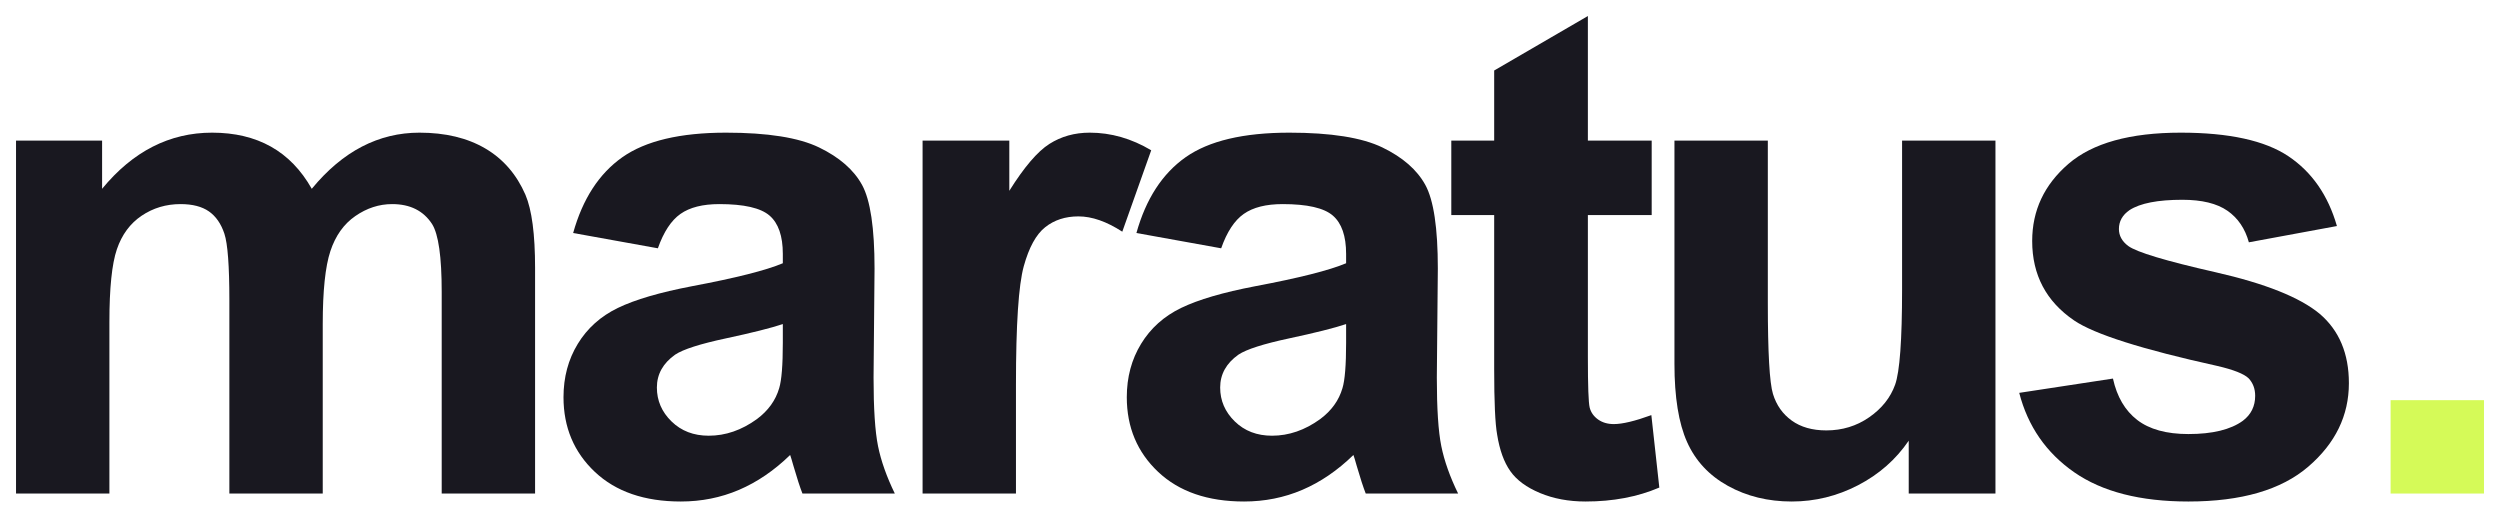
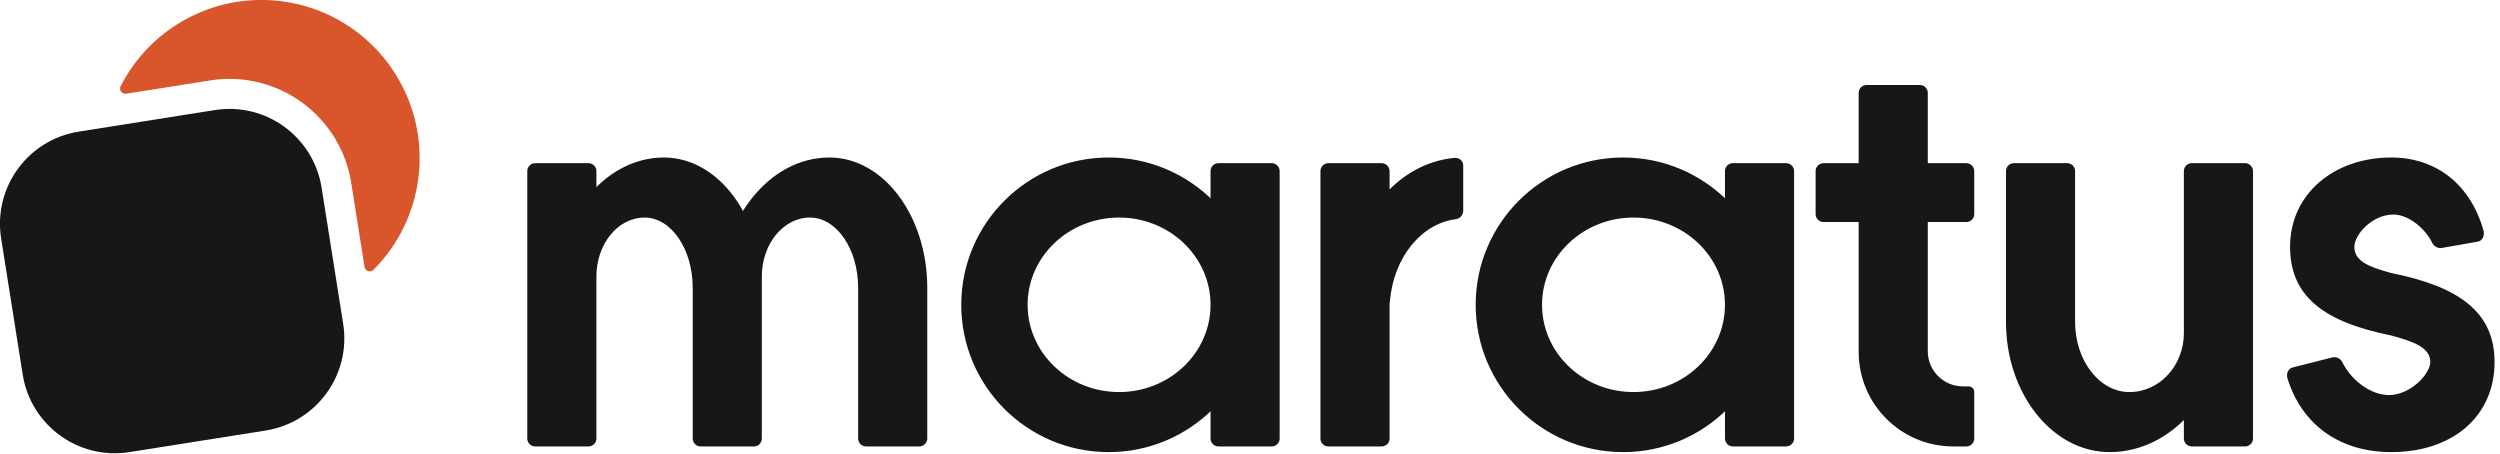
- <svg xmlns="http://www.w3.org/2000/svg" width="749.370" height="155.129" viewBox="0 0 124.895 25.855" role="img" aria-labelledby="title">
-   <g transform="translate(-1.291797 24.65645)">
-     <path fill="#191820" d="M2.092 -17.631H6.392V-15.224Q8.699 -18.029 11.887 -18.029Q13.58 -18.029 14.825 -17.332Q16.07 -16.635 16.867 -15.224Q18.029 -16.635 19.374 -17.332Q20.719 -18.029 22.246 -18.029Q24.188 -18.029 25.533 -17.241Q26.878 -16.452 27.542 -14.925Q28.023 -13.796 28.023 -11.272V0.0H23.358V-10.077Q23.358 -12.7 22.877 -13.464Q22.229 -14.46 20.885 -14.46Q19.905 -14.46 19.042 -13.862Q18.179 -13.265 17.797 -12.111Q17.415 -10.957 17.415 -8.467V0.0H12.75V-9.662Q12.75 -12.235 12.501 -12.982Q12.252 -13.729 11.729 -14.095Q11.206 -14.46 10.31 -14.46Q9.23 -14.46 8.367 -13.879Q7.504 -13.298 7.13 -12.202Q6.757 -11.106 6.757 -8.566V0.0H2.092Z" />
-     <path fill="#191820" d="M34.158 -12.252 29.925 -13.016Q30.639 -15.572 32.382 -16.801Q34.125 -18.029 37.562 -18.029Q40.683 -18.029 42.21 -17.291Q43.737 -16.552 44.36 -15.415Q44.982 -14.277 44.982 -11.239L44.933 -5.794Q44.933 -3.47 45.157 -2.366Q45.381 -1.262 45.995 0.0H41.38Q41.197 -0.465 40.932 -1.378Q40.815 -1.793 40.766 -1.926Q39.57 -0.764 38.209 -0.183Q36.848 0.398 35.304 0.398Q32.581 0.398 31.012 -1.079Q29.443 -2.557 29.443 -4.814Q29.443 -6.309 30.157 -7.479Q30.871 -8.649 32.158 -9.272Q33.444 -9.895 35.868 -10.359Q39.139 -10.974 40.4 -11.505V-11.97Q40.4 -13.314 39.736 -13.887Q39.072 -14.46 37.229 -14.46Q35.984 -14.46 35.287 -13.97Q34.59 -13.48 34.158 -12.252ZM40.4 -8.467Q39.504 -8.168 37.562 -7.753Q35.619 -7.338 35.021 -6.939Q34.108 -6.292 34.108 -5.296Q34.108 -4.316 34.839 -3.603Q35.569 -2.889 36.698 -2.889Q37.96 -2.889 39.105 -3.719Q39.952 -4.35 40.218 -5.263Q40.4 -5.86 40.4 -7.537Z" />
-     <path fill="#191820" d="M52.047 0.0H47.382V-17.631H51.715V-15.124Q52.827 -16.9 53.715 -17.465Q54.604 -18.029 55.732 -18.029Q57.326 -18.029 58.804 -17.149L57.359 -13.082Q56.181 -13.846 55.168 -13.846Q54.188 -13.846 53.508 -13.306Q52.827 -12.767 52.437 -11.355Q52.047 -9.944 52.047 -5.445Z" />
-     <path fill="#191820" d="M62.299 -12.252 58.065 -13.016Q58.779 -15.572 60.522 -16.801Q62.266 -18.029 65.702 -18.029Q68.823 -18.029 70.351 -17.291Q71.878 -16.552 72.5 -15.415Q73.123 -14.277 73.123 -11.239L73.073 -5.794Q73.073 -3.47 73.297 -2.366Q73.521 -1.262 74.136 0.0H69.521Q69.338 -0.465 69.072 -1.378Q68.956 -1.793 68.906 -1.926Q67.711 -0.764 66.35 -0.183Q64.988 0.398 63.444 0.398Q60.722 0.398 59.153 -1.079Q57.584 -2.557 57.584 -4.814Q57.584 -6.309 58.298 -7.479Q59.012 -8.649 60.298 -9.272Q61.585 -9.895 64.009 -10.359Q67.279 -10.974 68.541 -11.505V-11.97Q68.541 -13.314 67.877 -13.887Q67.213 -14.46 65.37 -14.46Q64.125 -14.46 63.428 -13.97Q62.73 -13.48 62.299 -12.252ZM68.541 -8.467Q67.645 -8.168 65.702 -7.753Q63.76 -7.338 63.162 -6.939Q62.249 -6.292 62.249 -5.296Q62.249 -4.316 62.979 -3.603Q63.71 -2.889 64.839 -2.889Q66.101 -2.889 67.246 -3.719Q68.093 -4.35 68.358 -5.263Q68.541 -5.86 68.541 -7.537Z" />
-     <path fill="#191820" d="M83.807 -17.631V-13.912H80.619V-6.807Q80.619 -4.648 80.71 -4.292Q80.802 -3.935 81.125 -3.702Q81.449 -3.47 81.914 -3.47Q82.562 -3.47 83.79 -3.918L84.188 -0.299Q82.562 0.398 80.503 0.398Q79.241 0.398 78.229 -0.025Q77.216 -0.448 76.743 -1.121Q76.27 -1.793 76.087 -2.938Q75.938 -3.752 75.938 -6.226V-13.912H73.796V-17.631H75.938V-21.134L80.619 -23.856V-17.631Z" />
-     <path fill="#191820" d="M96.648 0.0V-2.64Q95.686 -1.229 94.117 -0.415Q92.548 0.398 90.805 0.398Q89.028 0.398 87.617 -0.382Q86.206 -1.162 85.575 -2.573Q84.944 -3.984 84.944 -6.475V-17.631H89.609V-9.529Q89.609 -5.811 89.867 -4.972Q90.124 -4.134 90.805 -3.644Q91.485 -3.154 92.531 -3.154Q93.727 -3.154 94.673 -3.81Q95.619 -4.466 95.968 -5.437Q96.316 -6.408 96.316 -10.193V-17.631H100.981V0.0Z" />
-     <path fill="#191820" d="M102.169 -5.03 106.851 -5.744Q107.149 -4.383 108.062 -3.677Q108.976 -2.972 110.619 -2.972Q112.429 -2.972 113.342 -3.636Q113.956 -4.101 113.956 -4.881Q113.956 -5.412 113.624 -5.761Q113.275 -6.093 112.063 -6.375Q106.419 -7.62 104.908 -8.649Q102.816 -10.077 102.816 -12.617Q102.816 -14.908 104.626 -16.469Q106.436 -18.029 110.237 -18.029Q113.856 -18.029 115.616 -16.851Q117.376 -15.672 118.04 -13.364L113.641 -12.551Q113.358 -13.58 112.57 -14.128Q111.781 -14.676 110.32 -14.676Q108.478 -14.676 107.681 -14.161Q107.149 -13.796 107.149 -13.215Q107.149 -12.717 107.614 -12.368Q108.245 -11.903 111.972 -11.057Q115.699 -10.21 117.177 -8.981Q118.638 -7.736 118.638 -5.512Q118.638 -3.088 116.612 -1.345Q114.587 0.398 110.619 0.398Q107.017 0.398 104.917 -1.062Q102.816 -2.523 102.169 -5.03Z" />
-     <path fill="#d5fa58" d="M120.722 0.0V-4.665H125.387V0.0Z" />
+ <svg xmlns="http://www.w3.org/2000/svg" viewBox="0 -788 4412.7 800" role="img" aria-label="maratus">
+   <g transform="translate(303.86 -291.86) scale(7.15809)">
+     <path fill="#d9552b" fill-rule="evenodd" d="M-11.34 -46.2A1.3 1.3 0 0 1 -12.7 -48.07A39 39 0 1 1 49.64 -2.78A1.3 1.3 0 0 1 47.44 -3.49L44.16 -24.21A30.4 30.4 0 0 0 9.38 -49.48Z" />
+     <path fill="#171717" fill-rule="evenodd" d="M6.26 39.51L-10.53 42.17A23 23 0 0 1 -36.85 23.05L-42.17 -10.53A23 23 0 0 1 -23.05 -36.85L10.53 -42.17A23 23 0 0 1 36.85 -23.05L42.17 10.53A23 23 0 0 1 23.05 36.85Z" />
  </g>
+   <path fill="#171717" transform="translate(930.7 0) scale(1)" d="M14 0L108 0C115.73 0 122 -6.27 122 -14L122 -486C122 -493.73 115.73 -500 108 -500L14 -500C6.27 -500 0 -493.73 0 -486L0 -14C0 -6.27 6.27 0 14 0ZM60.36 -220L108 -220C115.73 -220 122 -226.27 122 -234L122 -300C122 -357.44 160.05 -404 207 -404C253.95 -404 292 -348.49 292 -280L292 -14C292 -6.27 298.27 0 306 0L400 0C407.73 0 414 -6.27 414 -14L414 -280C414 -407.03 336.64 -510 241.21 -510C133.59 -510 46.36 -398.08 46.36 -260L46.36 -234C46.36 -226.27 52.63 -220 60.36 -220ZM352.36 -220L400 -220C407.73 -220 414 -226.27 414 -234L414 -300C414 -357.44 452.05 -404 499 -404C545.95 -404 584 -348.49 584 -280L584 -14C584 -6.27 590.27 0 598 0L692 0C699.73 0 706 -6.27 706 -14L706 -280C706 -407.03 628.64 -510 533.21 -510C425.59 -510 338.36 -398.08 338.36 -260L338.36 -234C338.36 -226.27 344.63 -220 352.36 -220ZM1286.52 -250C1286.52 -393.6 1170 -510 1026.26 -510C882.52 -510 766 -393.6 766 -250C766 -106.4 882.52 10 1026.26 10C1170 10 1286.52 -106.4 1286.52 -250ZM1206 -250C1206 -164.95 1133.72 -96 1044.56 -96C955.4 -96 883.12 -164.95 883.12 -250C883.12 -335.05 955.4 -404 1044.56 -404C1133.72 -404 1206 -335.05 1206 -250ZM1220 0L1314 0C1321.73 0 1328 -6.27 1328 -14L1328 -486C1328 -493.73 1321.73 -500 1314 -500L1220 -500C1212.27 -500 1206 -493.73 1206 -486L1206 -14C1206 -6.27 1212.27 0 1220 0ZM1414 0L1508 0C1515.73 0 1522 -6.27 1522 -14L1522 -486C1522 -493.73 1515.73 -500 1508 -500L1414 -500C1406.27 -500 1400 -493.73 1400 -486L1400 -14C1400 -6.27 1406.27 0 1414 0ZM1456.16 -240L1508 -240C1515.73 -240 1522.33 -247.81 1522.75 -257.43C1529.22 -332.78 1577.21 -392.66 1637.67 -400.91C1645.59 -401.45 1652 -408.15 1652 -415.88L1652 -496C1652 -503.73 1645.46 -509.72 1637.39 -509.38C1530.63 -500.27 1446.36 -392.1 1446.36 -260L1446.36 -249.8C1446.36 -244.39 1450.75 -240 1456.16 -240ZM2194.52 -250C2194.52 -393.6 2078 -510 1934.26 -510C1790.52 -510 1674 -393.6 1674 -250C1674 -106.4 1790.52 10 1934.26 10C2078 10 2194.52 -106.4 2194.52 -250ZM2114 -250C2114 -164.95 2041.72 -96 1952.56 -96C1863.4 -96 1791.12 -164.95 1791.12 -250C1791.12 -335.05 1863.4 -404 1952.56 -404C2041.72 -404 2114 -335.05 2114 -250ZM2128 0L2222 0C2229.73 0 2236 -6.27 2236 -14L2236 -486C2236 -493.73 2229.73 -500 2222 -500L2128 -500C2120.27 -500 2114 -493.73 2114 -486L2114 -14C2114 -6.27 2120.27 0 2128 0ZM2350 -166.92C2350 -74.73 2424.73 0 2516.92 0L2540 0C2547.73 0 2554 -6.27 2554 -14L2554 -96.2C2554 -101.61 2549.61 -106 2544.2 -106L2534 -106C2499.76 -106 2472 -133.76 2472 -168L2472 -624C2472 -631.73 2465.73 -638 2458 -638L2364 -638C2356.27 -638 2350 -631.73 2350 -624L2350 -166.92ZM2288 -396.12L2540 -396.12C2547.73 -396.12 2554 -402.39 2554 -410.12L2554 -486C2554 -493.73 2547.73 -500 2540 -500L2288 -500C2280.27 -500 2274 -493.73 2274 -486L2274 -410.12C2274 -402.39 2280.27 -396.12 2288 -396.12ZM3032 -500L2938 -500C2930.27 -500 2924 -493.73 2924 -486L2924 -14C2924 -6.27 2930.27 0 2938 0L3032 0C3039.73 0 3046 -6.27 3046 -14L3046 -486C3046 -493.73 3039.73 -500 3032 -500ZM2985.64 -280L2938 -280C2930.27 -280 2924 -273.73 2924 -266L2924 -200C2924 -142.56 2881.02 -96 2828 -96C2774.98 -96 2732 -151.51 2732 -220L2732 -486C2732 -493.73 2725.73 -500 2718 -500L2624 -500C2616.27 -500 2610 -493.73 2610 -486L2610 -220C2610 -92.97 2691.99 10 2793.13 10C2907.19 10 2999.64 -101.92 2999.64 -240L2999.64 -266C2999.64 -273.73 2993.37 -280 2985.64 -280ZM3452.99 -380.82C3430.91 -459.72 3371.87 -510 3290 -510C3188.24 -510 3111.44 -445 3111.44 -352.5C3111.44 -265 3170.96 -219.68 3290 -195.88C3328.4 -185.38 3358.94 -175 3358.94 -149C3358.94 -128 3323.79 -90.7 3286.16 -90.7C3252.99 -90.7 3219.1 -117.66 3204.01 -148.02C3201.24 -154.86 3193.24 -158.95 3186.16 -157.15L3115.89 -139.36C3108.55 -137.51 3104.43 -129.18 3106.67 -120.77C3131.37 -39.73 3197.73 10 3290 10C3399.44 10 3472.4 -54 3472.4 -149C3472.4 -237.5 3409.04 -282.32 3290 -306.12C3251.6 -316.62 3224.9 -326.5 3224.9 -352.5C3224.9 -373.5 3256.21 -409.3 3293.84 -409.3C3319.82 -409.3 3349.17 -385.86 3362.07 -360.06C3364.66 -353.48 3372.33 -349.12 3379.19 -350.32L3442.87 -361.51C3450.7 -362.89 3455.23 -371.53 3452.99 -380.82Z" />
</svg>
